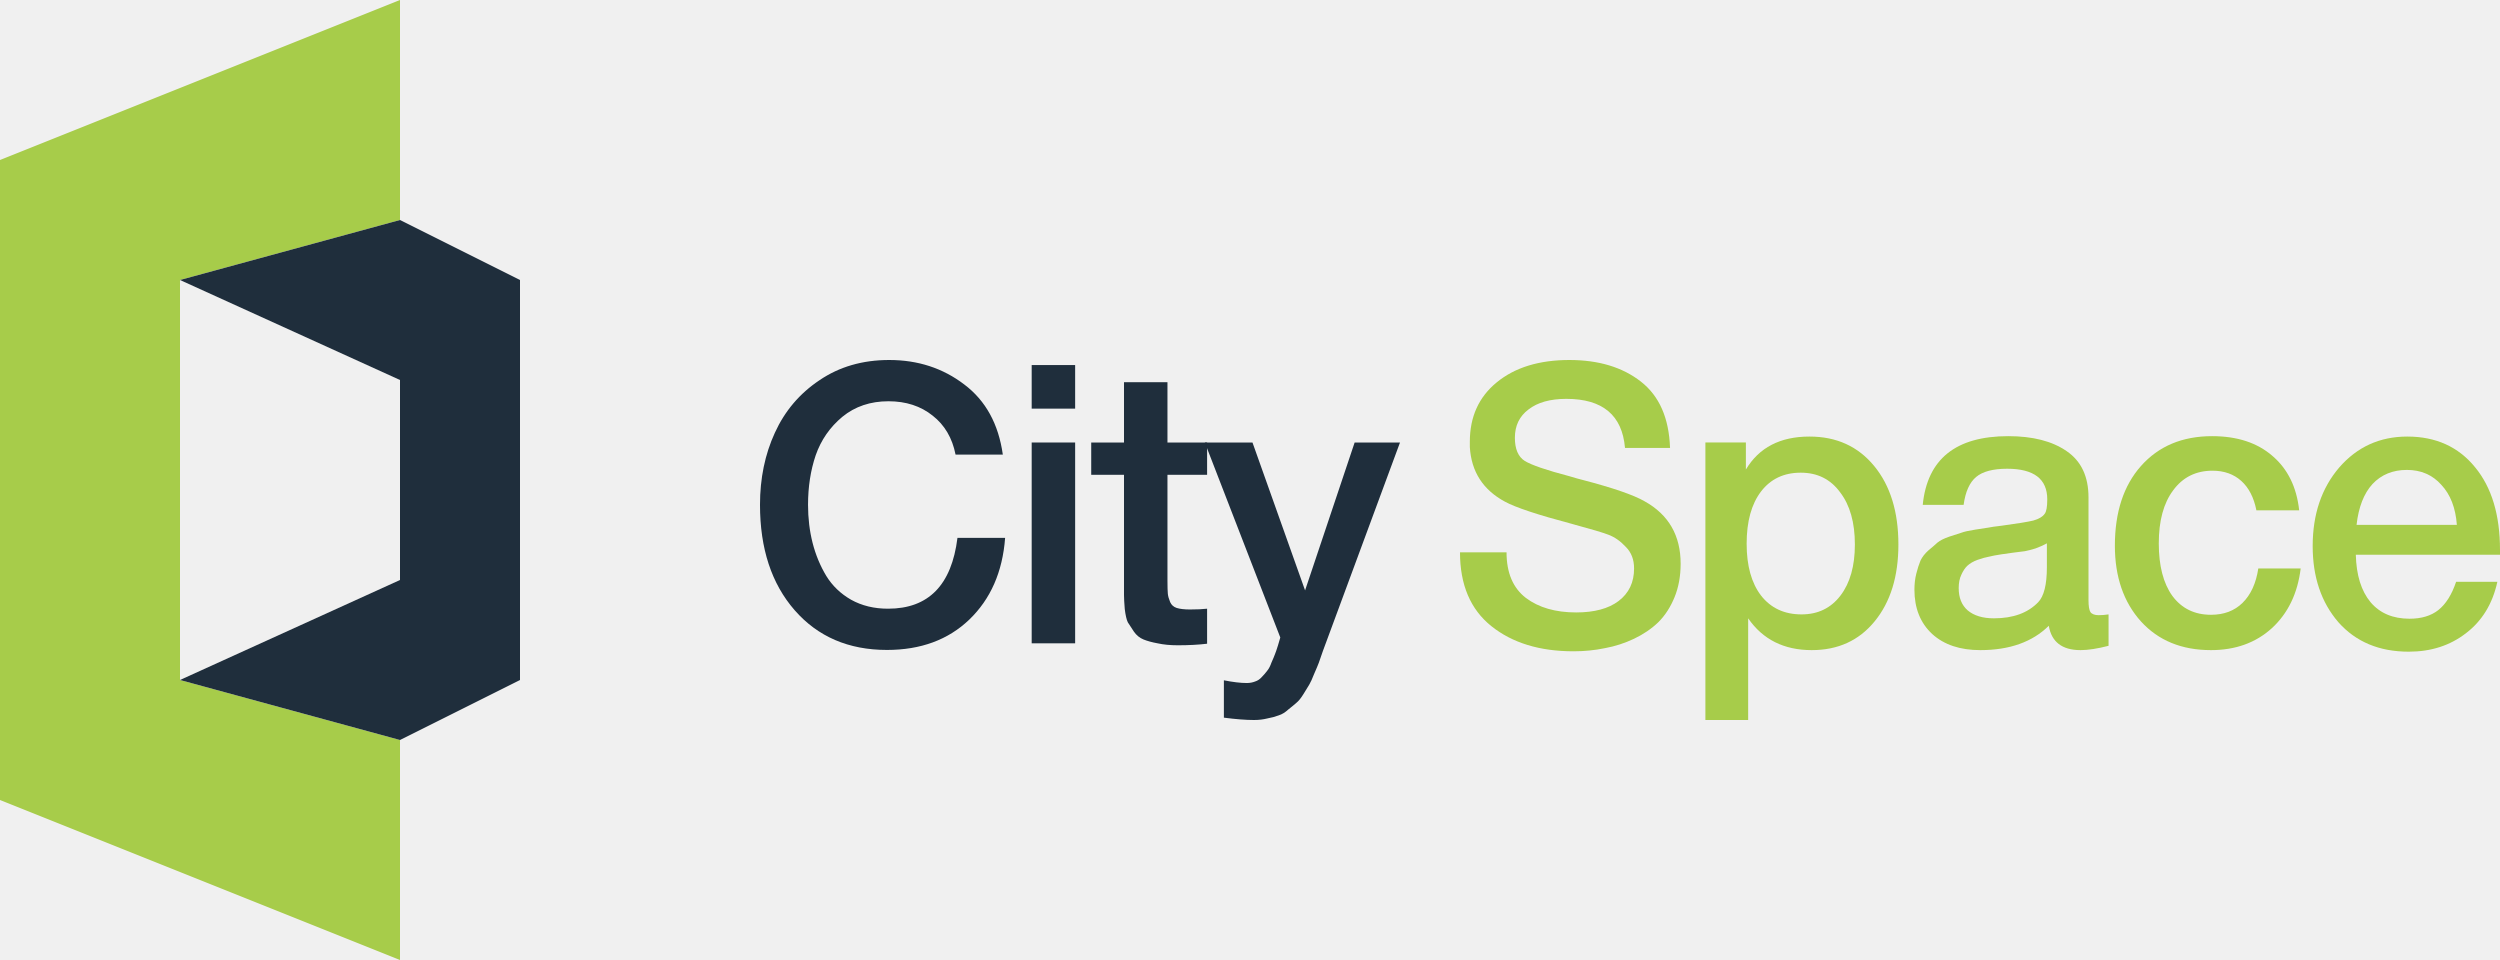
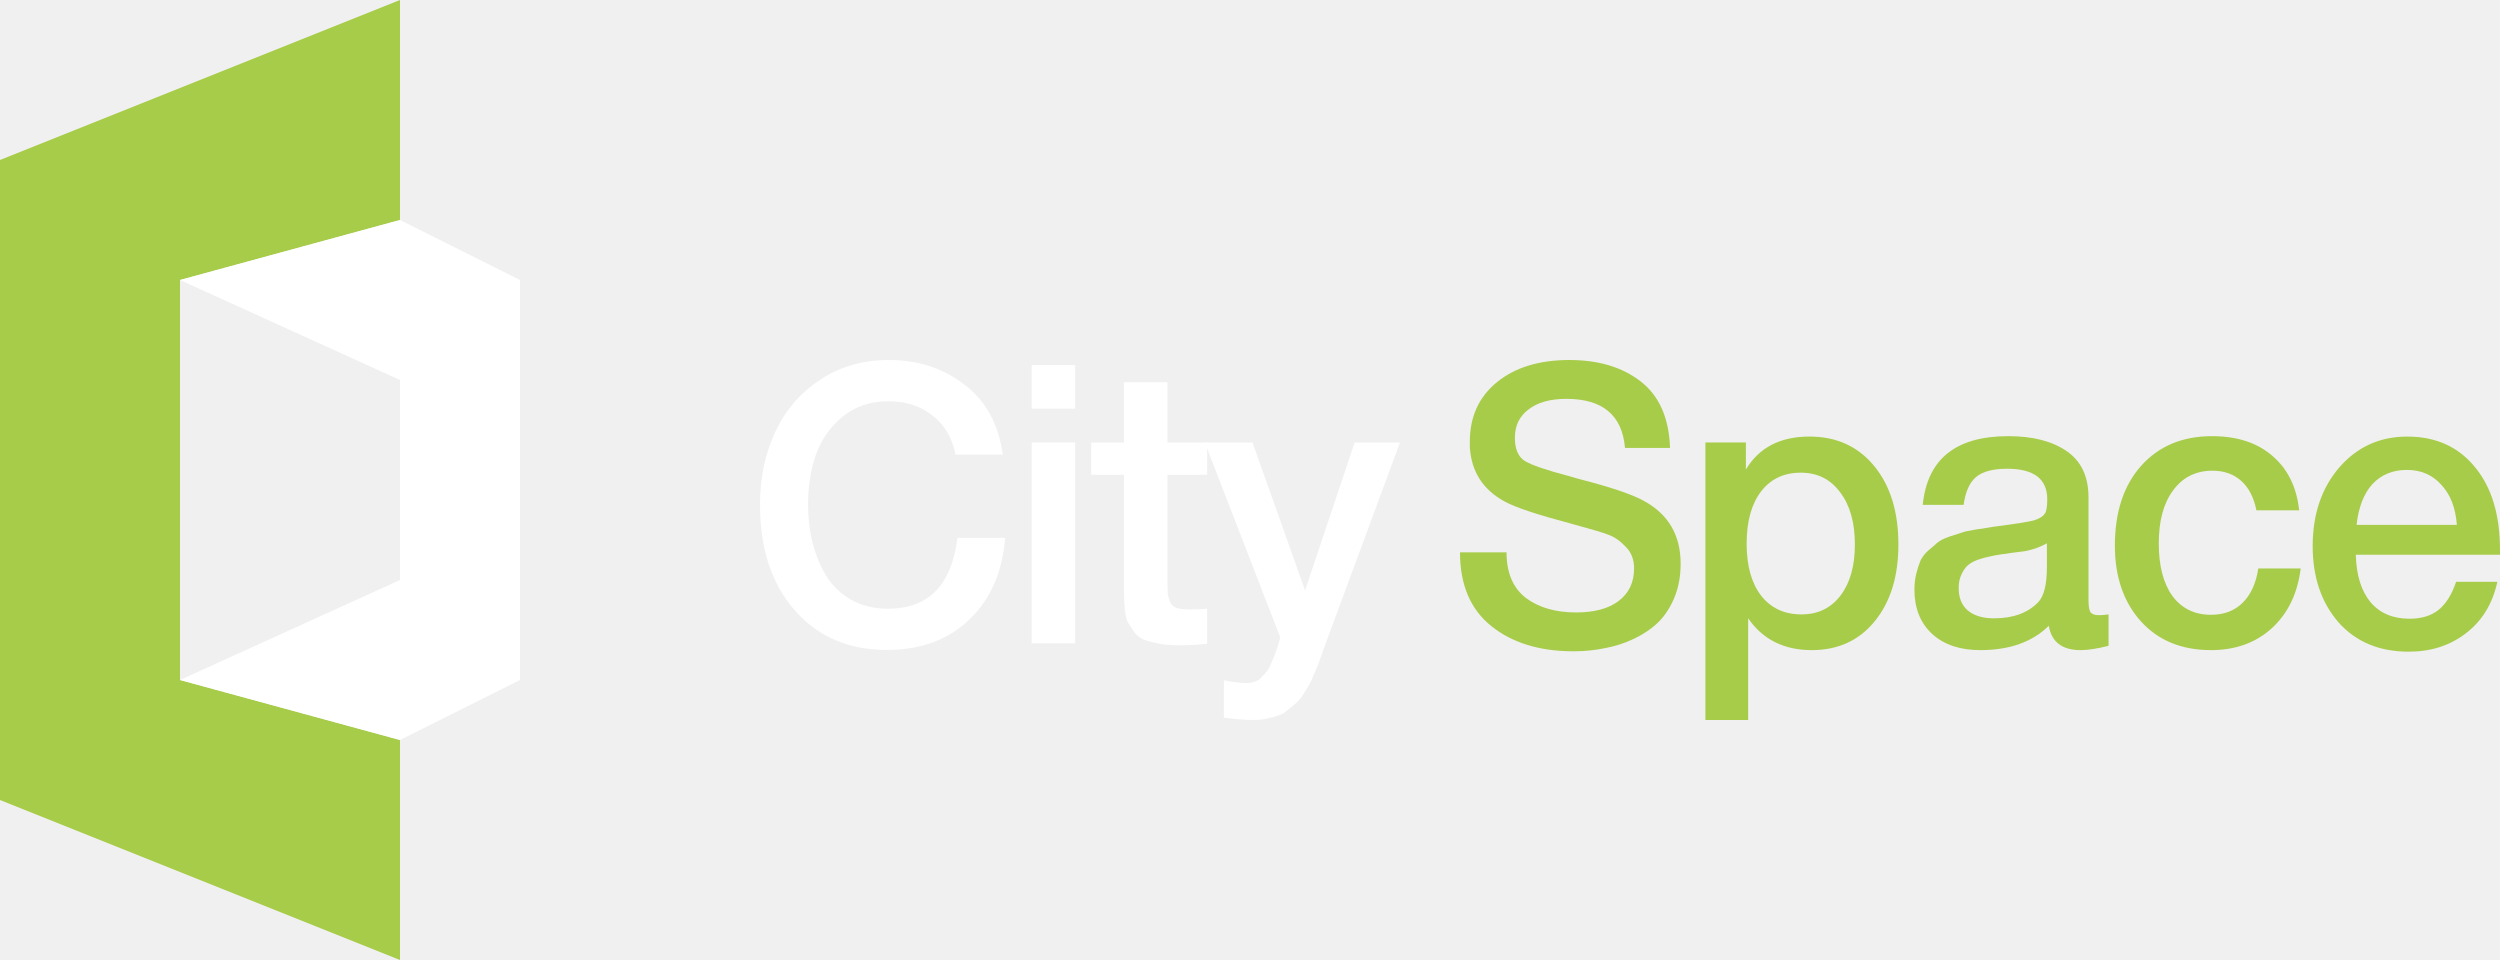
<svg xmlns="http://www.w3.org/2000/svg" width="125" height="48" viewBox="0 0 125 48" fill="none">
-   <g clip-path="url(#clip0_8601_120)">
-     <path d="M50.256 26.893C50.129 28.592 49.531 29.955 48.464 30.98C47.409 31.991 46.037 32.497 44.347 32.497C42.428 32.497 40.891 31.836 39.734 30.512C38.578 29.189 38 27.431 38 25.239C38 23.916 38.248 22.716 38.743 21.639C39.239 20.549 39.982 19.674 40.973 19.012C41.965 18.337 43.127 18 44.461 18C45.897 18 47.149 18.409 48.216 19.226C49.284 20.03 49.925 21.198 50.141 22.729H47.778C47.613 21.898 47.231 21.25 46.634 20.783C46.037 20.303 45.3 20.063 44.423 20.063C43.521 20.063 42.752 20.322 42.117 20.841C41.494 21.36 41.05 22.002 40.783 22.768C40.529 23.52 40.402 24.344 40.402 25.239C40.402 25.913 40.478 26.549 40.63 27.146C40.783 27.743 41.011 28.294 41.316 28.8C41.621 29.293 42.034 29.689 42.555 29.987C43.089 30.285 43.705 30.435 44.404 30.435C46.425 30.435 47.581 29.254 47.873 26.893H50.256Z" fill="#1F2E3C" />
-     <path d="M53.757 18.253V20.432H51.584V18.253H53.757ZM53.757 22.125V32.166H51.584V22.125H53.757Z" fill="#1F2E3C" />
-     <path d="M60.355 22.125V23.741H58.373V29.034C58.373 29.345 58.38 29.565 58.392 29.695C58.405 29.812 58.443 29.948 58.507 30.104C58.57 30.247 58.678 30.344 58.831 30.396C58.996 30.448 59.218 30.474 59.498 30.474C59.853 30.474 60.139 30.46 60.355 30.435V32.186C59.923 32.238 59.434 32.264 58.888 32.264C58.507 32.264 58.17 32.231 57.878 32.166C57.598 32.115 57.363 32.05 57.172 31.972C56.982 31.894 56.823 31.764 56.696 31.583C56.569 31.388 56.467 31.232 56.391 31.116C56.327 30.986 56.277 30.765 56.238 30.454C56.213 30.143 56.2 29.909 56.2 29.753C56.2 29.585 56.2 29.299 56.2 28.897C56.2 28.845 56.2 28.806 56.2 28.78C56.2 28.742 56.2 28.703 56.2 28.664C56.2 28.612 56.2 28.567 56.2 28.528V23.741H54.561V22.125H56.2V19.109H58.373V22.125H60.355Z" fill="#1F2E3C" />
-     <path d="M70 22.125L66.359 31.972C66.321 32.063 66.251 32.251 66.15 32.536C66.048 32.835 65.978 33.036 65.94 33.139C65.902 33.243 65.826 33.425 65.712 33.684C65.61 33.944 65.527 34.125 65.464 34.229C65.4 34.333 65.305 34.489 65.178 34.696C65.051 34.904 64.93 35.053 64.816 35.144C64.714 35.235 64.581 35.345 64.415 35.475C64.263 35.617 64.104 35.715 63.939 35.767C63.774 35.831 63.583 35.883 63.367 35.922C63.164 35.974 62.941 36 62.7 36C62.293 36 61.791 35.961 61.194 35.883V34.015C61.652 34.106 62.033 34.151 62.338 34.151C62.49 34.151 62.63 34.125 62.757 34.074C62.884 34.035 62.999 33.957 63.1 33.84C63.202 33.736 63.291 33.632 63.367 33.529C63.443 33.438 63.513 33.302 63.577 33.12C63.653 32.951 63.71 32.815 63.748 32.711C63.786 32.62 63.837 32.471 63.901 32.264C63.964 32.056 64.002 31.927 64.015 31.875L60.241 22.125H62.624L65.254 29.52L67.732 22.125H70Z" fill="#1F2E3C" />
+   <g clip-path="url(#clip0_1_643)">
+     <path d="M50.256 26.893C50.129 28.592 49.531 29.955 48.464 30.98C47.409 31.991 46.037 32.497 44.347 32.497C42.428 32.497 40.891 31.836 39.734 30.512C38.578 29.189 38 27.431 38 25.239C38 23.916 38.248 22.716 38.743 21.639C39.239 20.549 39.982 19.674 40.973 19.012C41.965 18.337 43.127 18 44.461 18C45.897 18 47.149 18.409 48.216 19.226C49.284 20.03 49.925 21.198 50.141 22.729H47.778C47.613 21.898 47.231 21.25 46.634 20.783C46.037 20.303 45.3 20.063 44.423 20.063C43.521 20.063 42.752 20.322 42.117 20.841C41.494 21.36 41.05 22.002 40.783 22.768C40.529 23.52 40.402 24.344 40.402 25.239C40.402 25.913 40.478 26.549 40.63 27.146C40.783 27.743 41.011 28.294 41.316 28.8C41.621 29.293 42.034 29.689 42.555 29.987C43.089 30.285 43.705 30.435 44.404 30.435C46.425 30.435 47.581 29.254 47.873 26.893H50.256Z" fill="white" />
+     <path d="M53.757 18.253V20.432H51.584V18.253H53.757ZM53.757 22.125V32.166H51.584V22.125H53.757Z" fill="white" />
+     <path d="M60.355 22.125V23.741H58.373V29.034C58.373 29.345 58.38 29.565 58.392 29.695C58.405 29.812 58.443 29.948 58.507 30.104C58.57 30.247 58.678 30.344 58.831 30.396C58.996 30.448 59.218 30.474 59.498 30.474C59.853 30.474 60.139 30.46 60.355 30.435V32.186C59.923 32.238 59.434 32.264 58.888 32.264C58.507 32.264 58.17 32.231 57.878 32.166C57.598 32.115 57.363 32.05 57.172 31.972C56.982 31.894 56.823 31.764 56.696 31.583C56.569 31.388 56.467 31.232 56.391 31.116C56.327 30.986 56.277 30.765 56.238 30.454C56.213 30.143 56.2 29.909 56.2 29.753C56.2 29.585 56.2 29.299 56.2 28.897C56.2 28.845 56.2 28.806 56.2 28.78C56.2 28.742 56.2 28.703 56.2 28.664C56.2 28.612 56.2 28.567 56.2 28.528V23.741H54.561V22.125H56.2V19.109H58.373V22.125H60.355Z" fill="white" />
+     <path d="M70 22.125L66.359 31.972C66.321 32.063 66.251 32.251 66.15 32.536C66.048 32.835 65.978 33.036 65.94 33.139C65.902 33.243 65.826 33.425 65.712 33.684C65.61 33.944 65.527 34.125 65.464 34.229C65.4 34.333 65.305 34.489 65.178 34.696C65.051 34.904 64.93 35.053 64.816 35.144C64.714 35.235 64.581 35.345 64.415 35.475C64.263 35.617 64.104 35.715 63.939 35.767C63.774 35.831 63.583 35.883 63.367 35.922C63.164 35.974 62.941 36 62.7 36C62.293 36 61.791 35.961 61.194 35.883V34.015C61.652 34.106 62.033 34.151 62.338 34.151C62.49 34.151 62.63 34.125 62.757 34.074C62.884 34.035 62.999 33.957 63.1 33.84C63.202 33.736 63.291 33.632 63.367 33.529C63.443 33.438 63.513 33.302 63.577 33.12C63.653 32.951 63.71 32.815 63.748 32.711C63.786 32.62 63.837 32.471 63.901 32.264C63.964 32.056 64.002 31.927 64.015 31.875L60.241 22.125H62.624L65.254 29.52L67.732 22.125H70Z" fill="white" />
    <path d="M83.502 22.397H81.25C81.111 20.761 80.134 19.943 78.317 19.943C77.51 19.943 76.879 20.12 76.425 20.473C75.971 20.814 75.744 21.285 75.744 21.887C75.744 22.449 75.908 22.835 76.236 23.045C76.576 23.254 77.321 23.509 78.469 23.81C78.771 23.902 79.005 23.967 79.169 24.006C80.67 24.399 81.692 24.753 82.234 25.067C83.432 25.734 84.032 26.774 84.032 28.188C84.032 28.803 83.931 29.359 83.729 29.856C83.527 30.353 83.256 30.772 82.915 31.112C82.575 31.439 82.171 31.714 81.704 31.937C81.237 32.159 80.752 32.316 80.247 32.408C79.743 32.513 79.219 32.565 78.677 32.565C76.986 32.565 75.618 32.146 74.57 31.309C73.523 30.471 73 29.241 73 27.618H75.327C75.327 28.639 75.649 29.398 76.293 29.895C76.936 30.38 77.775 30.622 78.809 30.622C79.717 30.622 80.424 30.432 80.928 30.052C81.446 29.66 81.704 29.117 81.704 28.423C81.704 27.978 81.566 27.618 81.288 27.343C81.023 27.056 80.733 26.853 80.418 26.735C80.102 26.617 79.553 26.454 78.771 26.244C78.683 26.218 78.614 26.198 78.563 26.185C76.885 25.741 75.782 25.374 75.252 25.086C74.154 24.497 73.568 23.588 73.492 22.358C73.492 22.266 73.492 22.174 73.492 22.083C73.492 20.84 73.94 19.852 74.835 19.119C75.744 18.373 76.955 18 78.469 18C79.932 18 81.124 18.36 82.045 19.08C82.966 19.799 83.451 20.905 83.502 22.397Z" fill="#A7CC4A" />
    <path d="M87.294 22.122V23.477C87.951 22.377 89.01 21.828 90.474 21.828C91.823 21.828 92.902 22.318 93.709 23.3C94.516 24.281 94.92 25.59 94.92 27.226C94.92 28.822 94.523 30.105 93.728 31.073C92.946 32.028 91.899 32.506 90.587 32.506C89.199 32.506 88.14 31.976 87.408 30.916V36H85.27V22.122H87.294ZM90.038 23.634C89.193 23.634 88.531 23.948 88.051 24.576C87.572 25.204 87.332 26.074 87.332 27.186C87.332 28.286 87.572 29.149 88.051 29.777C88.543 30.406 89.218 30.72 90.076 30.72C90.896 30.72 91.546 30.406 92.025 29.777C92.504 29.149 92.744 28.299 92.744 27.226C92.744 26.127 92.498 25.256 92.006 24.615C91.527 23.961 90.871 23.634 90.038 23.634Z" fill="#A7CC4A" />
    <path d="M96.137 25.243C96.365 22.953 97.79 21.808 100.414 21.808C101.637 21.808 102.609 22.057 103.328 22.554C104.06 23.051 104.425 23.823 104.425 24.87V30.013C104.425 30.301 104.457 30.497 104.52 30.602C104.596 30.707 104.734 30.759 104.936 30.759C105.088 30.759 105.252 30.746 105.428 30.72V32.29C104.873 32.434 104.406 32.506 104.028 32.506C103.107 32.506 102.577 32.1 102.439 31.289C101.619 32.1 100.477 32.506 99.014 32.506C98.004 32.506 97.203 32.238 96.611 31.701C96.018 31.152 95.721 30.412 95.721 29.483C95.721 29.195 95.753 28.927 95.816 28.678C95.879 28.43 95.948 28.214 96.024 28.03C96.112 27.847 96.245 27.677 96.421 27.52C96.611 27.363 96.762 27.232 96.875 27.128C97.001 27.023 97.197 26.925 97.462 26.833C97.74 26.741 97.941 26.676 98.067 26.637C98.206 26.584 98.44 26.532 98.768 26.48C99.096 26.427 99.31 26.395 99.411 26.382C99.525 26.355 99.752 26.323 100.092 26.284C100.862 26.179 101.385 26.094 101.663 26.028C101.94 25.95 102.129 25.839 102.23 25.695C102.319 25.59 102.363 25.348 102.363 24.968C102.363 23.948 101.694 23.437 100.357 23.437C99.651 23.437 99.133 23.575 98.805 23.849C98.478 24.124 98.269 24.589 98.181 25.243H96.137ZM102.344 27.167C102.18 27.259 101.991 27.343 101.776 27.422C101.562 27.488 101.385 27.533 101.246 27.559C101.12 27.573 100.912 27.599 100.622 27.638C100.344 27.677 100.162 27.703 100.073 27.716C99.808 27.756 99.6 27.795 99.449 27.834C99.297 27.86 99.108 27.913 98.881 27.991C98.667 28.07 98.496 28.168 98.37 28.286C98.257 28.39 98.156 28.541 98.067 28.737C97.979 28.92 97.935 29.143 97.935 29.405C97.935 29.889 98.086 30.262 98.389 30.523C98.704 30.785 99.14 30.916 99.695 30.916C100.654 30.916 101.391 30.648 101.909 30.111C102.199 29.81 102.344 29.228 102.344 28.364V27.167Z" fill="#A7CC4A" />
    <path d="M115.034 28.423C114.883 29.666 114.404 30.661 113.596 31.407C112.789 32.14 111.773 32.506 110.55 32.506C109.086 32.506 107.92 32.028 107.049 31.073C106.179 30.105 105.744 28.842 105.744 27.285C105.744 25.61 106.179 24.281 107.049 23.3C107.932 22.305 109.118 21.808 110.607 21.808C111.855 21.808 112.858 22.135 113.615 22.79C114.385 23.444 114.833 24.353 114.959 25.518H112.82C112.694 24.877 112.442 24.386 112.064 24.046C111.685 23.706 111.206 23.535 110.625 23.535C109.793 23.535 109.137 23.863 108.658 24.517C108.178 25.158 107.939 26.041 107.939 27.167C107.939 28.292 108.166 29.169 108.62 29.797C109.086 30.425 109.73 30.739 110.55 30.739C111.193 30.739 111.717 30.543 112.12 30.151C112.537 29.745 112.802 29.169 112.915 28.423H115.034Z" fill="#A7CC4A" />
    <path d="M124.868 29.09C124.628 30.19 124.104 31.047 123.297 31.662C122.502 32.277 121.55 32.584 120.44 32.584C118.964 32.584 117.791 32.094 116.92 31.112C116.062 30.118 115.634 28.848 115.634 27.304C115.634 25.721 116.075 24.412 116.958 23.378C117.854 22.345 118.989 21.828 120.364 21.828C121.79 21.828 122.919 22.338 123.751 23.359C124.584 24.366 125 25.747 125 27.5V27.736H117.791C117.816 28.757 118.062 29.549 118.529 30.111C118.995 30.661 119.645 30.936 120.478 30.936C121.07 30.936 121.55 30.792 121.916 30.504C122.294 30.203 122.591 29.732 122.805 29.09H124.868ZM122.843 26.244C122.78 25.394 122.521 24.726 122.067 24.242C121.626 23.745 121.052 23.496 120.345 23.496C119.639 23.496 119.065 23.732 118.623 24.203C118.194 24.674 117.929 25.354 117.828 26.244H122.843Z" fill="#A7CC4A" />
    <path d="M9 34V14L20 11V0L0 8V40L20 48V37L9 34Z" fill="#A7CC4A" />
-     <path d="M20 19L9 14L20 11L26 14V34L20 37L9 34L20 29V19Z" fill="#1F2E3C" />
+     <path d="M20 19L9 14L20 11L26 14V34L20 37L9 34L20 29V19Z" fill="white" />
  </g>
  <defs>
-     <clipPath id="clip0_8601_120">
+     <clipPath id="clip0_1_643">
      <rect width="125" height="48" fill="white" />
    </clipPath>
  </defs>
</svg>
